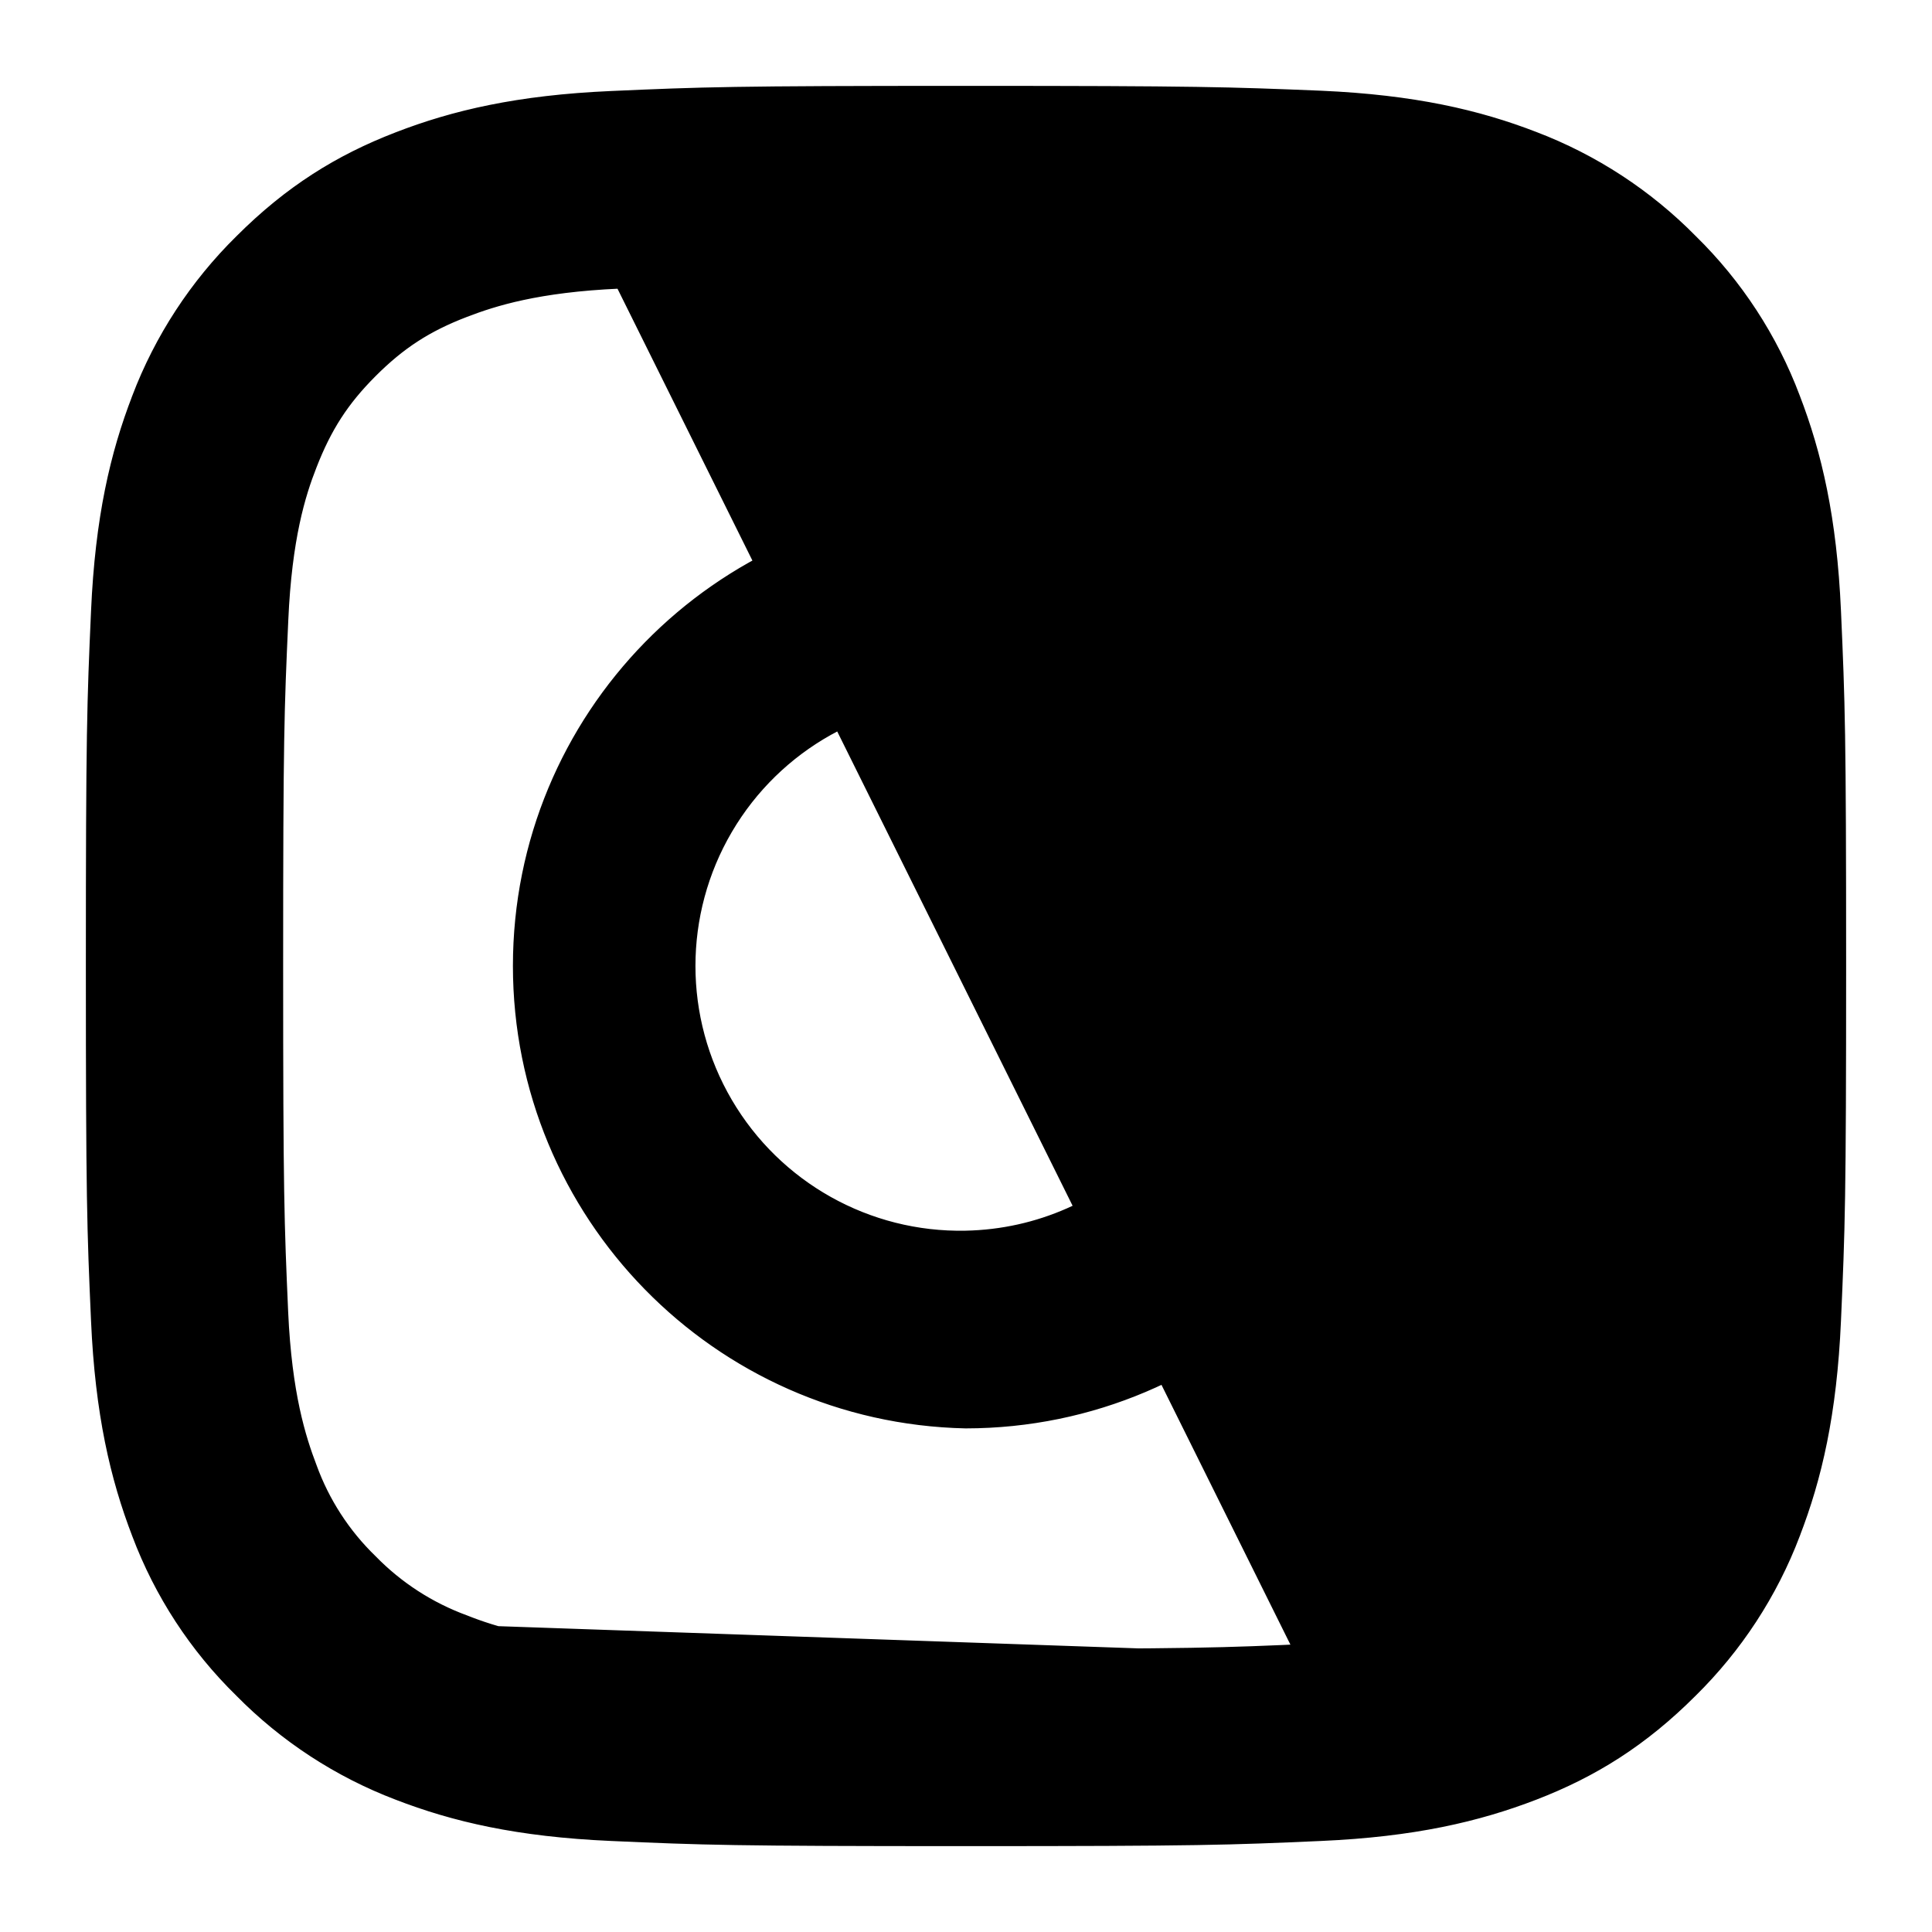
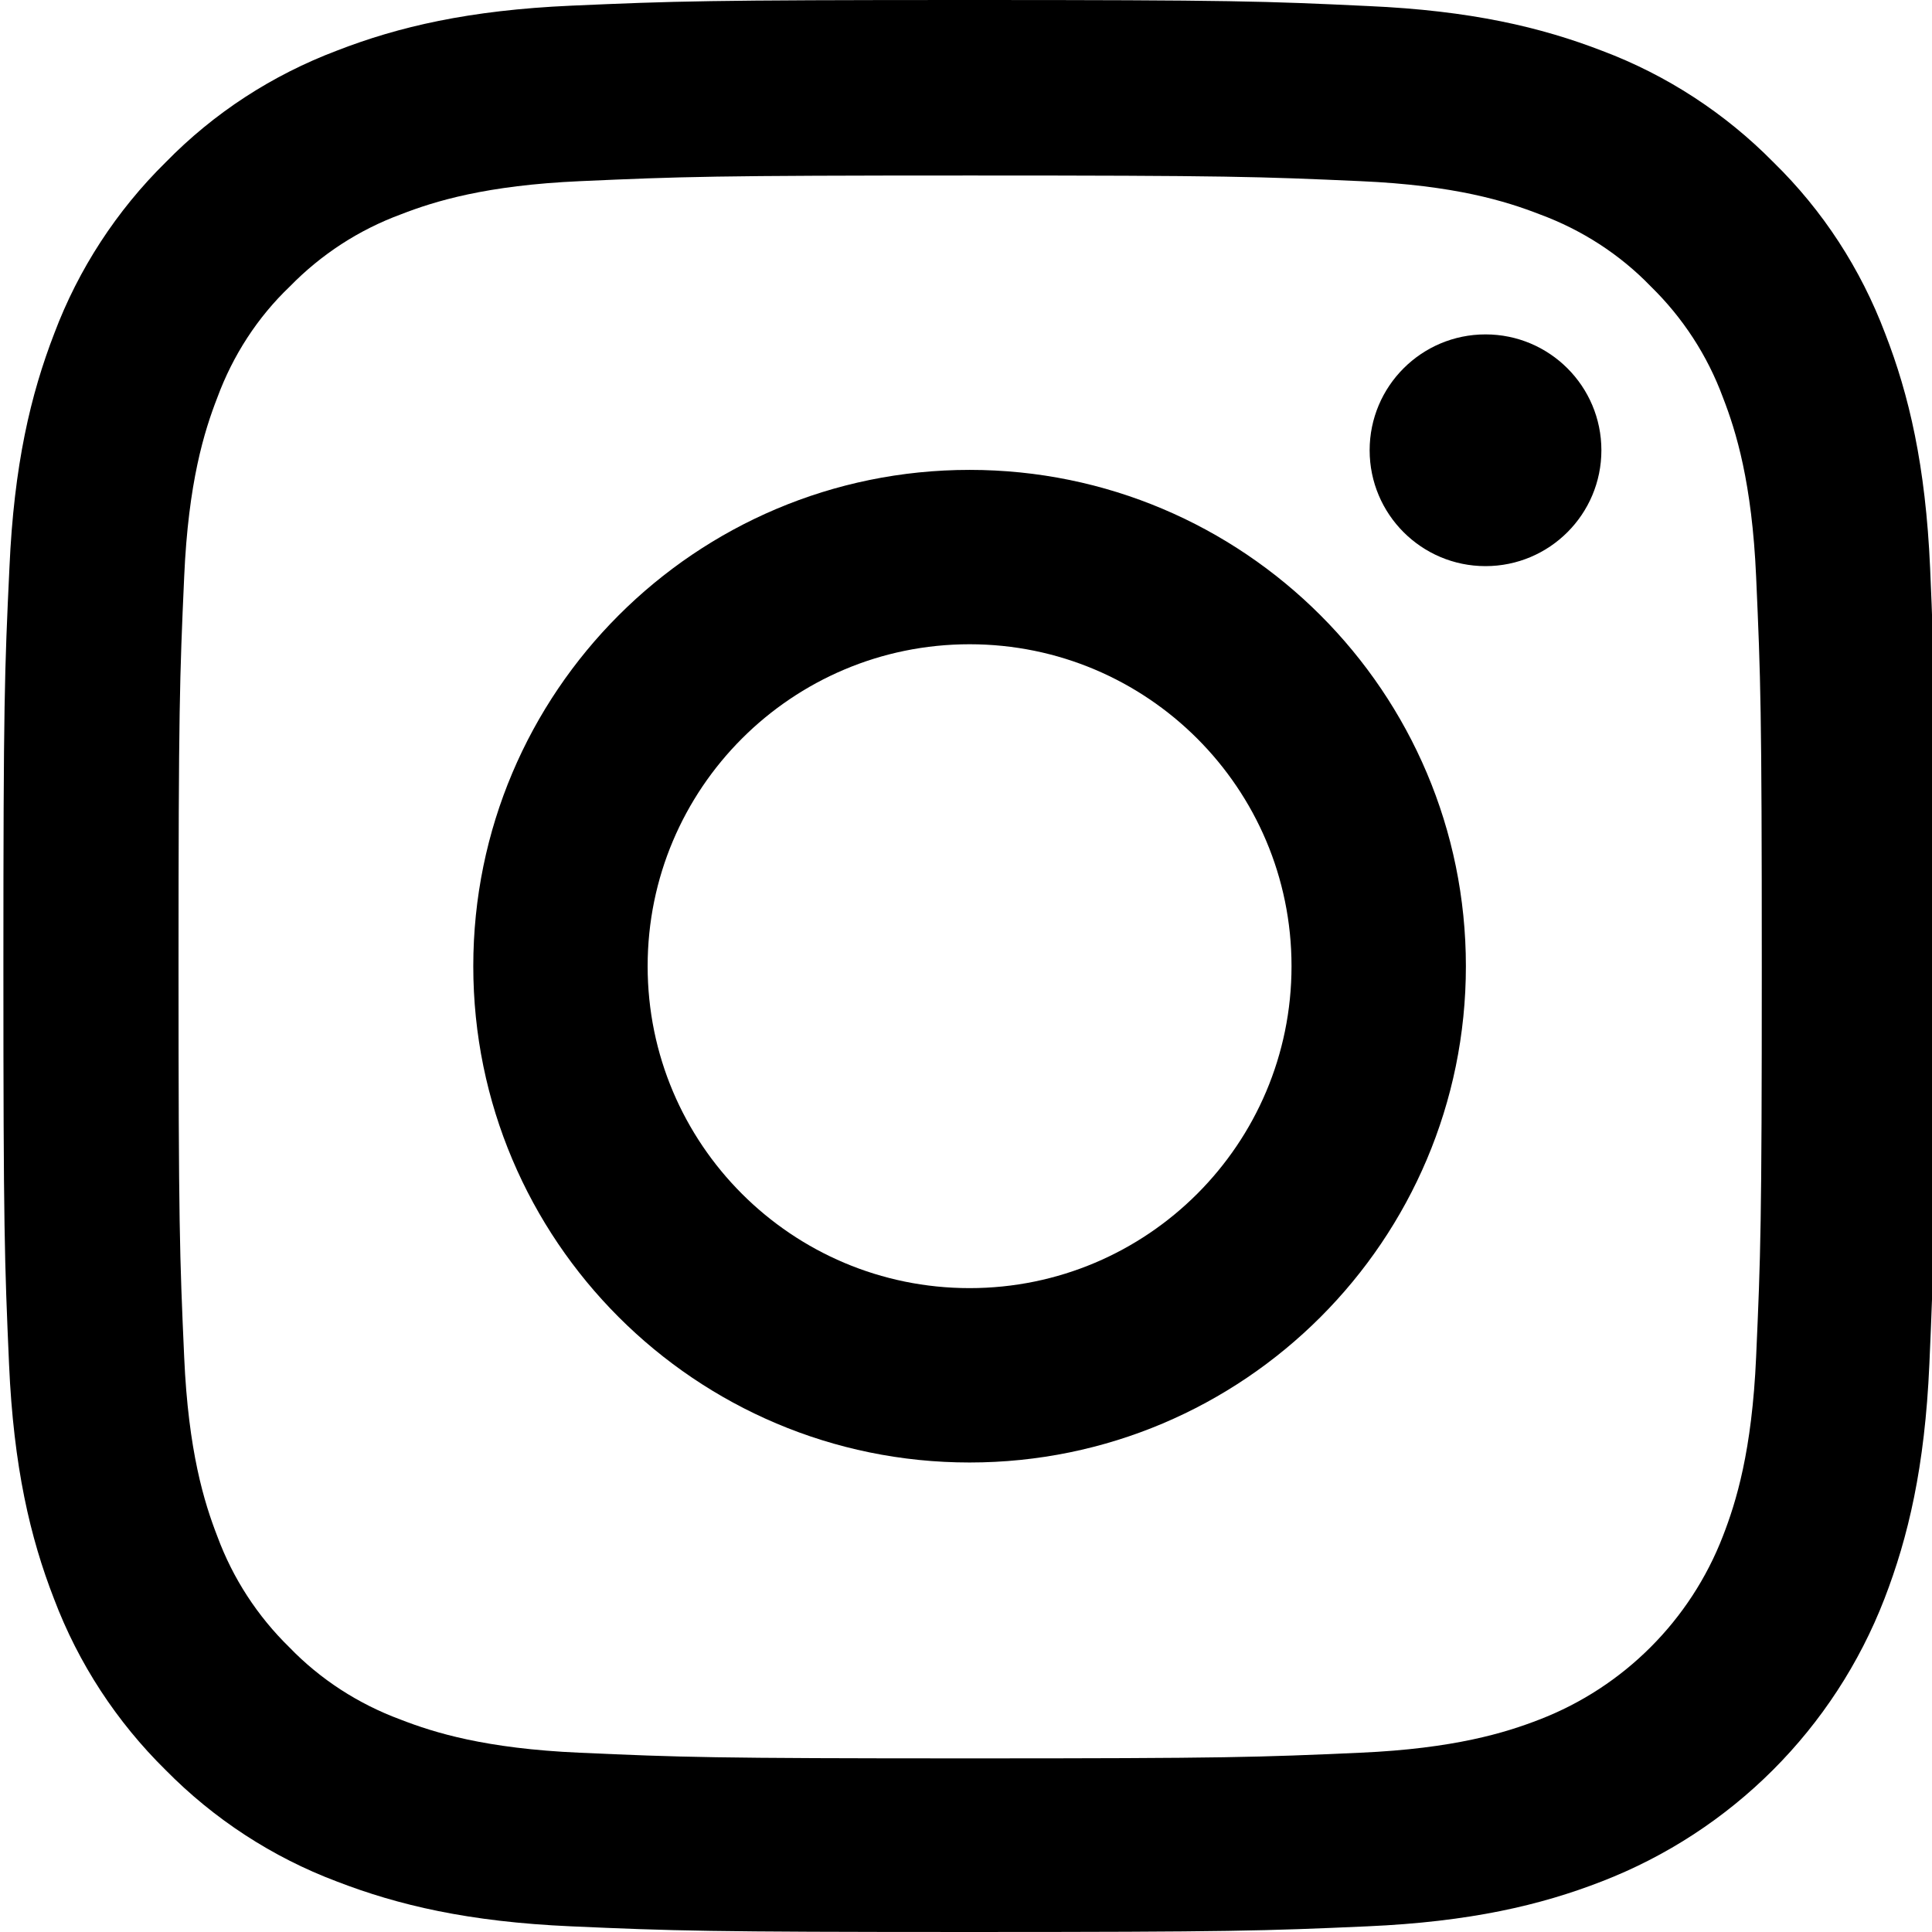
- <svg xmlns="http://www.w3.org/2000/svg" width="18" height="18" viewBox="0 0 18 18" fill="none">
-   <path d="M12.229 15.514c.78-.035 1.203-.168 1.485-.276.375-.143.642-.318.92-.597.28-.28.452-.546.598-.921.11-.283.241-.705.276-1.486.038-.845.048-1.095.048-3.232 0-2.137-.01-2.388-.048-3.233-.035-.78-.168-1.203-.276-1.486a2.443 2.443 0 0 0-.597-.92 2.484 2.484 0 0 0-.92-.598c-.283-.11-.706-.24-1.486-.276-.845-.038-1.096-.047-3.232-.047-2.137 0-2.387.006-3.232.047l6.464 13.025zm0 0c-.845.038-1.096.048-3.232.048-2.137 0-2.387-.01-3.232-.048-.78-.035-1.203-.165-1.486-.276l7.95.276zm-.005-12.925c.77.035 1.181.162 1.454.27.362.14.617.305.886.574.27.27.437.524.574.886.105.273.236.685.27 1.455.038.842.048 1.091.048 3.228 0 2.136-.01 2.385-.048 3.227-.034.77-.162 1.182-.27 1.454a2.383 2.383 0 0 1-.574.887c-.27.27-.524.437-.885.574-.274.105-.686.236-1.455.27-.842.038-1.091.048-3.227.048s-2.385-.01-3.227-.048c-.77-.034-1.182-.162-1.454-.27a2.384 2.384 0 0 1-.887-.574 2.345 2.345 0 0 1-.574-.886c-.104-.273-.235-.685-.27-1.454-.037-.843-.047-1.092-.047-3.228 0-2.137.01-2.386.048-3.228.034-.77.162-1.182.269-1.454.141-.363.305-.618.574-.887.27-.27.525-.436.886-.574.273-.105.685-.236 1.455-.27.842-.041 1.09-.047 3.227-.047 2.136 0 2.385.01 3.227.047zM5.694.948c-.86.038-1.452.177-1.971.378-.54.208-.996.492-1.45.946a4.068 4.068 0 0 0-.947 1.45v.001c-.201.52-.34 1.111-.378 1.975C.91 6.551.9 6.826.9 8.998c0 2.173.01 2.448.048 3.304.038.86.177 1.452.378 1.975a4 4 0 0 0 .946 1.45 4.06 4.06 0 0 0 1.45.947c.52.201 1.111.34 1.975.378.856.038 1.128.048 3.303.048s2.447-.01 3.303-.048c.86-.038 1.452-.177 1.974-.378.54-.208.996-.492 1.45-.946a4.06 4.06 0 0 0 .947-1.45v-.001c.201-.52.34-1.111.378-1.975.038-.856.048-1.128.048-3.304 0-2.175-.01-2.447-.048-3.303-.038-.86-.177-1.453-.378-1.975a4 4 0 0 0-.946-1.45 4.067 4.067 0 0 0-1.45-.947c-.52-.201-1.112-.34-1.975-.378C11.443.91 11.168.9 8.997.9S6.55.91 5.694.948zM8.997 4.79a4.21 4.21 0 0 0 0 8.418 4.211 4.211 0 0 0 4.208-4.21A4.211 4.211 0 0 0 8.997 4.79zm0 6.776a2.567 2.567 0 1 1 0-5.133 2.567 2.567 0 0 1 0 5.133zm4.27-5.78a1.059 1.059 0 1 0 0-2.117 1.059 1.059 0 0 0 0 2.118z" fill="#000" stroke="#000" stroke-width=".2" />
+ <svg xmlns="http://www.w3.org/2000/svg" height="511pt" viewBox="0 0 511 511.9" width="511pt">
+   <path d="M510.95 150.5c-1.2-27.2-5.598-45.898-11.9-62.102-6.5-17.199-16.5-32.597-29.6-45.398-12.802-13-28.302-23.102-45.302-29.5-16.296-6.3-34.898-10.7-62.097-11.898C334.648.3 325.949 0 256.449 0s-78.199.3-105.5 1.5c-27.199 1.2-45.898 5.602-62.097 11.898-17.204 6.5-32.602 16.5-45.403 29.602-13 12.8-23.097 28.3-29.5 45.3-6.3 16.302-10.699 34.9-11.898 62.098C.75 177.801.449 186.5.449 256s.301 78.2 1.5 105.5c1.2 27.2 5.602 45.898 11.903 62.102 6.5 17.199 16.597 32.597 29.597 45.398 12.801 13 28.301 23.102 45.301 29.5 16.3 6.3 34.898 10.7 62.102 11.898 27.296 1.204 36 1.5 105.5 1.5s78.199-.296 105.5-1.5c27.199-1.199 45.898-5.597 62.097-11.898a130.934 130.934 0 0 0 74.903-74.898c6.296-16.301 10.699-34.903 11.898-62.102 1.2-27.3 1.5-36 1.5-105.5s-.102-78.2-1.3-105.5zm-46.098 209c-1.102 25-5.301 38.5-8.801 47.5-8.602 22.3-26.301 40-48.602 48.602-9 3.5-22.597 7.699-47.5 8.796-27 1.204-35.097 1.5-103.398 1.5s-76.5-.296-103.403-1.5c-25-1.097-38.5-5.296-47.5-8.796C94.551 451.5 84.45 445 76.25 436.5c-8.5-8.3-15-18.3-19.102-29.398-3.5-9-7.699-22.602-8.796-47.5-1.204-27-1.5-35.102-1.5-103.403s.296-76.5 1.5-103.398c1.097-25 5.296-38.5 8.796-47.5C61.25 94.199 67.75 84.1 76.352 75.898c8.296-8.5 18.296-15 29.398-19.097 9-3.5 22.602-7.7 47.5-8.801 27-1.2 35.102-1.5 103.398-1.5 68.403 0 76.5.3 103.403 1.5 25 1.102 38.5 5.3 47.5 8.8 11.097 4.098 21.199 10.598 29.398 19.098 8.5 8.301 15 18.301 19.102 29.403 3.5 9 7.699 22.597 8.8 47.5 1.2 27 1.5 35.097 1.5 103.398s-.3 76.301-1.5 103.301zm0 0" />
+   <path d="M256.45 124.5c-72.598 0-131.5 58.898-131.5 131.5s58.902 131.5 131.5 131.5c72.6 0 131.5-58.898 131.5-131.5s-58.9-131.5-131.5-131.5zm0 216.8c-47.098 0-85.302-38.198-85.302-85.3s38.204-85.3 85.301-85.3c47.102 0 85.301 38.198 85.301 85.3s-38.2 85.3-85.3 85.3zm167.402-222c0 16.954-13.747 30.7-30.704 30.7-16.953 0-30.699-13.746-30.699-30.7 0-16.956 13.746-30.698 30.7-30.698 16.956 0 30.703 13.742 30.703 30.699zm0 0" />
</svg>
